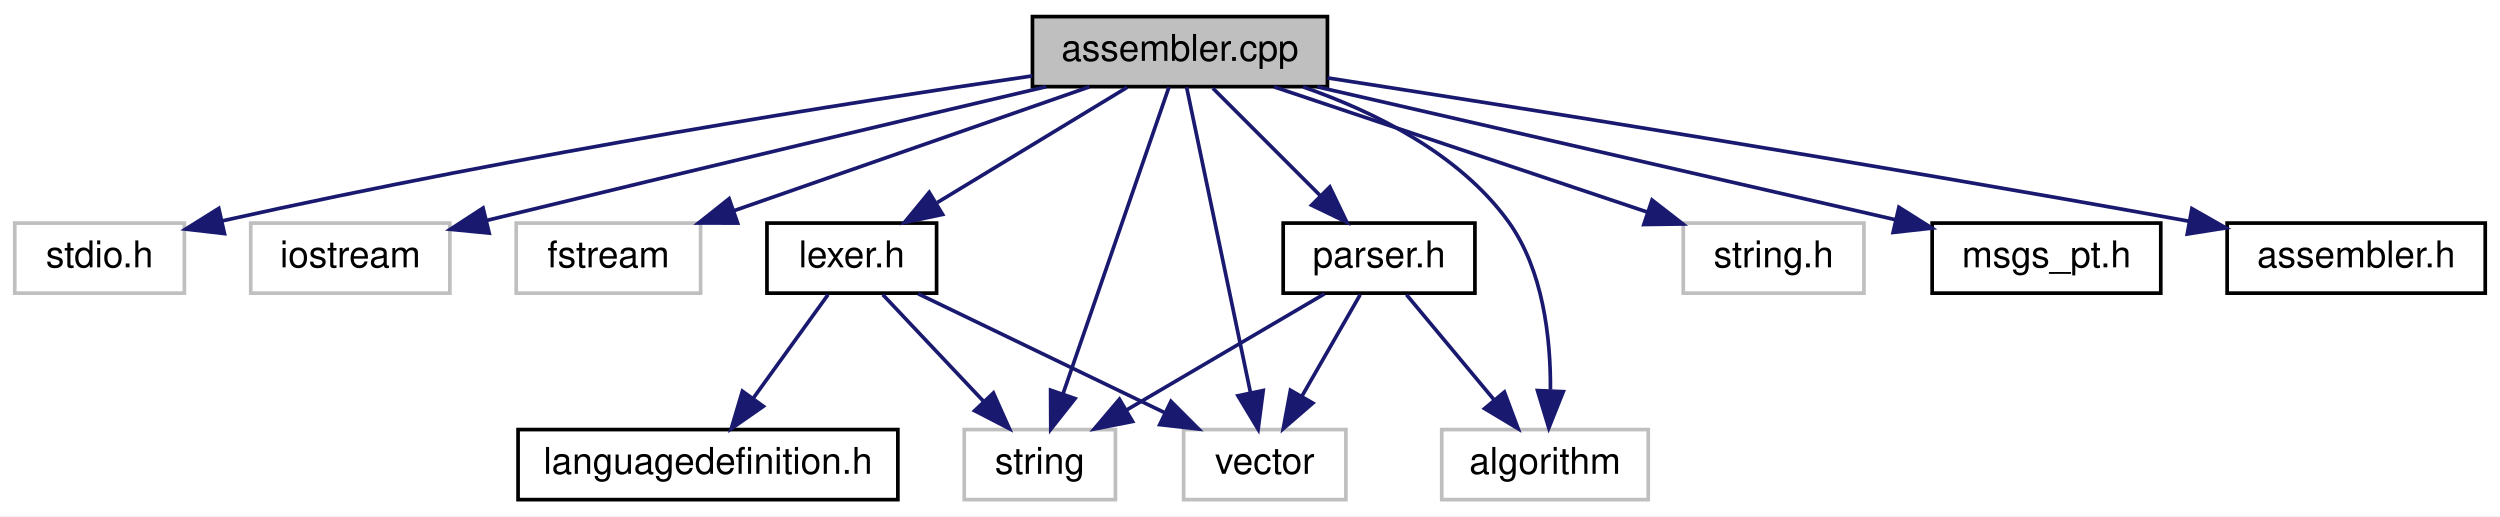
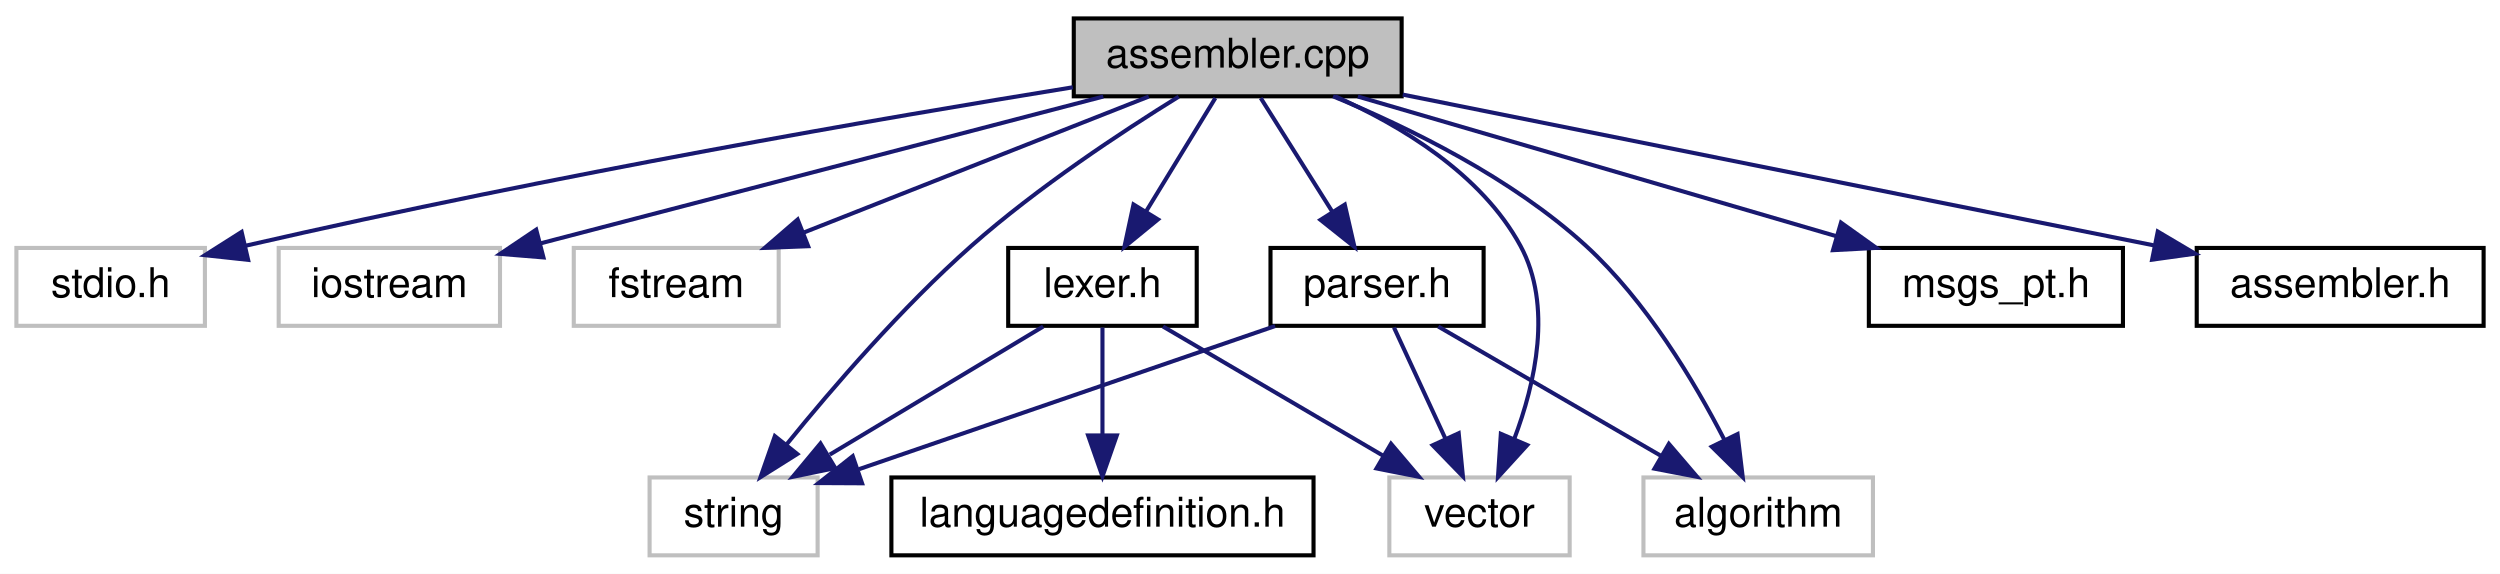
- <svg xmlns="http://www.w3.org/2000/svg" xmlns:xlink="http://www.w3.org/1999/xlink" width="678pt" height="140pt" viewBox="0.00 0.00 678.00 140.00">
+ <svg xmlns="http://www.w3.org/2000/svg" xmlns:xlink="http://www.w3.org/1999/xlink" width="610pt" height="140pt" viewBox="0.00 0.00 610.00 140.00">
  <g id="graph0" class="graph" transform="scale(1 1) rotate(0) translate(4 136)">
-     <polygon fill="white" stroke="none" points="-4,4 -4,-136 674,-136 674,4 -4,4" />
+     <polygon fill="white" stroke="none" points="-4,4 -4,-136 606,-136 606,4 -4,4" />
    <g id="node1" class="node">
-       <polygon fill="#bfbfbf" stroke="black" points="276,-112.5 276,-131.5 356,-131.5 356,-112.5 276,-112.5" />
-       <text text-anchor="middle" x="316" y="-119.5" font-family="Helvetica,sans-Serif" font-size="10.00">assembler.cpp</text>
+       <polygon fill="#bfbfbf" stroke="black" points="258,-112.5 258,-131.5 338,-131.5 338,-112.5 258,-112.5" />
+       <text text-anchor="middle" x="298" y="-119.5" font-family="Helvetica,sans-Serif" font-size="10.00">assembler.cpp</text>
    </g>
    <g id="node2" class="node">
      <polygon fill="white" stroke="#bfbfbf" points="0,-56.5 0,-75.5 46,-75.5 46,-56.5 0,-56.5" />
      <text text-anchor="middle" x="23" y="-63.5" font-family="Helvetica,sans-Serif" font-size="10.00">stdio.h</text>
    </g>
    <g id="edge1" class="edge">
-       <path fill="none" stroke="midnightblue" d="M275.951,-115.411C226.463,-108.215 139.53,-94.635 56.223,-76.093" />
-       <polygon fill="midnightblue" stroke="midnightblue" points="56.872,-72.652 46.347,-73.868 55.333,-79.481 56.872,-72.652" />
+       <path fill="none" stroke="midnightblue" d="M257.779,-114.705C211.379,-107.188 132.627,-93.652 55.846,-76.025" />
+       <polygon fill="midnightblue" stroke="midnightblue" points="56.54,-72.593 46.007,-73.741 54.957,-79.412 56.54,-72.593" />
    </g>
    <g id="node3" class="node">
      <polygon fill="white" stroke="#bfbfbf" points="64,-56.5 64,-75.5 118,-75.5 118,-56.5 64,-56.5" />
      <text text-anchor="middle" x="91" y="-63.5" font-family="Helvetica,sans-Serif" font-size="10.00">iostream</text>
    </g>
    <g id="edge2" class="edge">
-       <path fill="none" stroke="midnightblue" d="M279.738,-112.494C243.677,-104.006 186.514,-90.477 127.915,-76.204" />
-       <polygon fill="midnightblue" stroke="midnightblue" points="128.663,-72.784 118.119,-73.814 127.004,-79.585 128.663,-72.784" />
+       <path fill="none" stroke="midnightblue" d="M265.2,-112.444C227.84,-102.698 166.939,-86.81 127.938,-76.636" />
+       <polygon fill="midnightblue" stroke="midnightblue" points="128.599,-73.191 118.039,-74.054 126.832,-79.965 128.599,-73.191" />
    </g>
    <g id="node4" class="node">
      <polygon fill="white" stroke="#bfbfbf" points="136,-56.5 136,-75.5 186,-75.5 186,-56.5 136,-56.5" />
      <text text-anchor="middle" x="161" y="-63.5" font-family="Helvetica,sans-Serif" font-size="10.00">fstream</text>
    </g>
    <g id="edge3" class="edge">
-       <path fill="none" stroke="midnightblue" d="M291.44,-112.444C265.477,-103.399 224.332,-89.064 195.203,-78.916" />
-       <polygon fill="midnightblue" stroke="midnightblue" points="196.04,-75.501 185.445,-75.516 193.737,-82.112 196.04,-75.501" />
+       <path fill="none" stroke="midnightblue" d="M276.292,-112.444C253.645,-103.517 217.928,-89.439 192.248,-79.317" />
+       <polygon fill="midnightblue" stroke="midnightblue" points="193.193,-75.927 182.606,-75.516 190.626,-82.44 193.193,-75.927" />
    </g>
    <g id="node5" class="node">
-       <polygon fill="white" stroke="#bfbfbf" points="257.5,-0.5 257.5,-19.5 298.5,-19.5 298.5,-0.5 257.5,-0.5" />
-       <text text-anchor="middle" x="278" y="-7.5" font-family="Helvetica,sans-Serif" font-size="10.00">string</text>
+       <polygon fill="white" stroke="#bfbfbf" points="154.5,-0.5 154.5,-19.5 195.5,-19.5 195.5,-0.5 154.5,-0.5" />
+       <text text-anchor="middle" x="175" y="-7.5" font-family="Helvetica,sans-Serif" font-size="10.00">string</text>
    </g>
    <g id="edge4" class="edge">
-       <path fill="none" stroke="midnightblue" d="M313.018,-112.368C306.858,-94.537 292.611,-53.295 284.312,-29.272" />
-       <polygon fill="midnightblue" stroke="midnightblue" points="287.541,-27.901 280.968,-19.591 280.925,-30.186 287.541,-27.901" />
+       <path fill="none" stroke="midnightblue" d="M283.599,-112.419C269.934,-103.963 249.145,-90.272 233,-76 216.082,-61.045 199.171,-41.426 188.012,-27.669" />
+       <polygon fill="midnightblue" stroke="midnightblue" points="190.537,-25.222 181.568,-19.584 185.063,-29.585 190.537,-25.222" />
    </g>
    <g id="node6" class="node">
-       <polygon fill="white" stroke="#bfbfbf" points="387,-0.5 387,-19.5 443,-19.5 443,-0.5 387,-0.5" />
-       <text text-anchor="middle" x="415" y="-7.5" font-family="Helvetica,sans-Serif" font-size="10.00">algorithm</text>
+       <polygon fill="white" stroke="#bfbfbf" points="397,-0.5 397,-19.5 453,-19.5 453,-0.5 397,-0.5" />
+       <text text-anchor="middle" x="425" y="-7.5" font-family="Helvetica,sans-Serif" font-size="10.00">algorithm</text>
    </g>
    <g id="edge5" class="edge">
-       <path fill="none" stroke="midnightblue" d="M349.409,-112.422C368.687,-105.712 391.68,-94.359 405,-76 414.534,-62.86 416.562,-44.264 416.481,-30.327" />
-       <polygon fill="midnightblue" stroke="midnightblue" points="419.961,-29.778 416.035,-19.938 412.967,-30.078 419.961,-29.778" />
+       <path fill="none" stroke="midnightblue" d="M321.267,-112.494C339.566,-104.963 364.908,-92.587 383,-76 397.663,-62.557 409.414,-42.921 416.717,-28.752" />
+       <polygon fill="midnightblue" stroke="midnightblue" points="419.961,-30.087 421.226,-19.568 413.677,-27.002 419.961,-30.087" />
    </g>
    <g id="node7" class="node">
-       <polygon fill="white" stroke="#bfbfbf" points="317,-0.5 317,-19.5 361,-19.5 361,-0.5 317,-0.5" />
-       <text text-anchor="middle" x="339" y="-7.5" font-family="Helvetica,sans-Serif" font-size="10.00">vector</text>
+       <polygon fill="white" stroke="#bfbfbf" points="335,-0.5 335,-19.5 379,-19.5 379,-0.5 335,-0.5" />
+       <text text-anchor="middle" x="357" y="-7.5" font-family="Helvetica,sans-Serif" font-size="10.00">vector</text>
    </g>
    <g id="edge6" class="edge">
-       <path fill="none" stroke="midnightblue" d="M317.805,-112.368C321.516,-94.617 330.079,-53.666 335.111,-29.597" />
-       <polygon fill="midnightblue" stroke="midnightblue" points="338.583,-30.096 337.204,-19.591 331.731,-28.663 338.583,-30.096" />
+       <path fill="none" stroke="midnightblue" d="M321.788,-112.499C337.721,-105.413 357.463,-93.605 367,-76 374.887,-61.44 370.628,-42.515 365.454,-28.844" />
+       <polygon fill="midnightblue" stroke="midnightblue" points="368.644,-27.402 361.505,-19.574 362.204,-30.145 368.644,-27.402" />
    </g>
    <g id="node8" class="node">
-       <polygon fill="white" stroke="#bfbfbf" points="452.5,-56.5 452.5,-75.5 501.5,-75.5 501.5,-56.5 452.5,-56.5" />
-       <text text-anchor="middle" x="477" y="-63.5" font-family="Helvetica,sans-Serif" font-size="10.00">string.h</text>
+       <g id="a_node8">
+         <a xlink:href="msgs__pt_8h.html" target="_top" xlink:title="msgs_pt.h">
+           <polygon fill="white" stroke="black" points="452,-56.5 452,-75.5 514,-75.5 514,-56.5 452,-56.5" />
+           <text text-anchor="middle" x="483" y="-63.5" font-family="Helvetica,sans-Serif" font-size="10.00">msgs_pt.h</text>
+         </a>
+       </g>
    </g>
    <g id="edge7" class="edge">
-       <path fill="none" stroke="midnightblue" d="M341.511,-112.444C368.835,-103.279 412.35,-88.684 442.667,-78.515" />
-       <polygon fill="midnightblue" stroke="midnightblue" points="444.032,-81.749 452.4,-75.251 441.806,-75.112 444.032,-81.749" />
+       <path fill="none" stroke="midnightblue" d="M327.314,-112.444C358.842,-103.241 409.131,-88.562 443.986,-78.388" />
+       <polygon fill="midnightblue" stroke="midnightblue" points="445.205,-81.678 453.823,-75.516 443.243,-74.959 445.205,-81.678" />
    </g>
    <g id="node9" class="node">
      <g id="a_node9">
-         <a xlink:href="msgs__pt_8h.html" target="_top" xlink:title="msgs_pt.h">
-           <polygon fill="white" stroke="black" points="520,-56.5 520,-75.5 582,-75.5 582,-56.5 520,-56.5" />
-           <text text-anchor="middle" x="551" y="-63.5" font-family="Helvetica,sans-Serif" font-size="10.00">msgs_pt.h</text>
+         <a xlink:href="assembler_8h.html" target="_top" xlink:title="assembler.h">
+           <polygon fill="white" stroke="black" points="532,-56.5 532,-75.5 602,-75.5 602,-56.5 532,-56.5" />
+           <text text-anchor="middle" x="567" y="-63.5" font-family="Helvetica,sans-Serif" font-size="10.00">assembler.h</text>
        </a>
      </g>
    </g>
    <g id="edge8" class="edge">
-       <path fill="none" stroke="midnightblue" d="M353.236,-112.444C395.981,-102.621 465.871,-86.562 510.098,-76.399" />
-       <polygon fill="midnightblue" stroke="midnightblue" points="510.979,-79.787 519.942,-74.137 509.412,-72.965 510.979,-79.787" />
+       <path fill="none" stroke="midnightblue" d="M338.272,-112.916C387.463,-103.041 470.448,-86.382 521.785,-76.077" />
+       <polygon fill="midnightblue" stroke="midnightblue" points="522.495,-79.504 531.61,-74.104 521.117,-72.641 522.495,-79.504" />
    </g>
    <g id="node10" class="node">
      <g id="a_node10">
-         <a xlink:href="assembler_8h.html" target="_top" xlink:title="assembler.h">
-           <polygon fill="white" stroke="black" points="600,-56.5 600,-75.5 670,-75.5 670,-56.5 600,-56.5" />
-           <text text-anchor="middle" x="635" y="-63.5" font-family="Helvetica,sans-Serif" font-size="10.00">assembler.h</text>
+         <a xlink:href="lexer_8h.html" target="_top" xlink:title="lexer.h">
+           <polygon fill="white" stroke="black" points="242,-56.5 242,-75.5 288,-75.5 288,-56.5 242,-56.5" />
+           <text text-anchor="middle" x="265" y="-63.5" font-family="Helvetica,sans-Serif" font-size="10.00">lexer.h</text>
        </a>
      </g>
    </g>
    <g id="edge9" class="edge">
-       <path fill="none" stroke="midnightblue" d="M356.007,-114.874C407.507,-106.89 500.01,-92.22 589.589,-76.019" />
-       <polygon fill="midnightblue" stroke="midnightblue" points="590.436,-79.422 599.649,-74.19 589.184,-72.535 590.436,-79.422" />
-     </g>
-     <g id="node11" class="node">
-       <g id="a_node11">
-         <a xlink:href="lexer_8h.html" target="_top" xlink:title="lexer.h">
-           <polygon fill="white" stroke="black" points="204,-56.5 204,-75.5 250,-75.5 250,-56.5 204,-56.5" />
-           <text text-anchor="middle" x="227" y="-63.5" font-family="Helvetica,sans-Serif" font-size="10.00">lexer.h</text>
-         </a>
-       </g>
-     </g>
-     <g id="edge10" class="edge">
-       <path fill="none" stroke="midnightblue" d="M301.701,-112.324C287.817,-103.9 266.508,-90.971 250.196,-81.074" />
-       <polygon fill="midnightblue" stroke="midnightblue" points="251.629,-77.85 241.264,-75.654 247.998,-83.834 251.629,-77.85" />
-     </g>
-     <g id="node13" class="node">
-       <g id="a_node13">
-         <a xlink:href="parser_8h.html" target="_top" xlink:title="parser.h">
-           <polygon fill="white" stroke="black" points="344,-56.5 344,-75.5 396,-75.5 396,-56.5 344,-56.5" />
-           <text text-anchor="middle" x="370" y="-63.5" font-family="Helvetica,sans-Serif" font-size="10.00">parser.h</text>
-         </a>
-       </g>
-     </g>
-     <g id="edge14" class="edge">
-       <path fill="none" stroke="midnightblue" d="M324.917,-112.083C332.78,-104.22 344.431,-92.569 353.919,-83.081" />
-       <polygon fill="midnightblue" stroke="midnightblue" points="356.653,-85.297 361.249,-75.751 351.703,-80.347 356.653,-85.297" />
-     </g>
-     <g id="edge11" class="edge">
-       <path fill="none" stroke="midnightblue" d="M235.422,-56.083C242.848,-48.219 253.852,-36.569 262.812,-27.081" />
-       <polygon fill="midnightblue" stroke="midnightblue" points="265.413,-29.424 269.735,-19.751 260.324,-24.618 265.413,-29.424" />
-     </g>
-     <g id="edge12" class="edge">
-       <path fill="none" stroke="midnightblue" d="M244.995,-56.324C263.038,-47.625 291.047,-34.12 311.803,-24.113" />
-       <polygon fill="midnightblue" stroke="midnightblue" points="313.562,-27.15 321.05,-19.654 310.522,-20.845 313.562,-27.15" />
+       <path fill="none" stroke="midnightblue" d="M292.551,-112.083C287.986,-104.613 281.332,-93.724 275.707,-84.52" />
+       <polygon fill="midnightblue" stroke="midnightblue" points="278.549,-82.459 270.348,-75.751 272.576,-86.109 278.549,-82.459" />
    </g>
    <g id="node12" class="node">
      <g id="a_node12">
-         <a xlink:href="languagedefinition_8h.html" target="_top" xlink:title="languagedefinition.h">
-           <polygon fill="white" stroke="black" points="136.5,-0.5 136.5,-19.5 239.5,-19.5 239.5,-0.5 136.5,-0.5" />
-           <text text-anchor="middle" x="188" y="-7.5" font-family="Helvetica,sans-Serif" font-size="10.00">languagedefinition.h</text>
+         <a xlink:href="parser_8h.html" target="_top" xlink:title="parser.h">
+           <polygon fill="white" stroke="black" points="306,-56.5 306,-75.5 358,-75.5 358,-56.5 306,-56.5" />
+           <text text-anchor="middle" x="332" y="-63.5" font-family="Helvetica,sans-Serif" font-size="10.00">parser.h</text>
        </a>
      </g>
    </g>
    <g id="edge13" class="edge">
-       <path fill="none" stroke="midnightblue" d="M220.56,-56.083C215.051,-48.455 206.969,-37.264 200.235,-27.941" />
-       <polygon fill="midnightblue" stroke="midnightblue" points="203.013,-25.809 194.32,-19.751 197.338,-29.907 203.013,-25.809" />
+       <path fill="none" stroke="midnightblue" d="M303.614,-112.083C308.367,-104.534 315.318,-93.495 321.152,-84.23" />
+       <polygon fill="midnightblue" stroke="midnightblue" points="324.124,-86.078 326.49,-75.751 318.2,-82.349 324.124,-86.078" />
+     </g>
+     <g id="edge10" class="edge">
+       <path fill="none" stroke="midnightblue" d="M250.54,-56.324C236.5,-47.9 214.952,-34.971 198.457,-25.074" />
+       <polygon fill="midnightblue" stroke="midnightblue" points="199.8,-21.798 189.424,-19.654 196.198,-27.801 199.8,-21.798" />
+     </g>
+     <g id="edge11" class="edge">
+       <path fill="none" stroke="midnightblue" d="M279.781,-56.324C294.267,-47.822 316.573,-34.729 333.493,-24.797" />
+       <polygon fill="midnightblue" stroke="midnightblue" points="335.403,-27.735 342.255,-19.654 331.859,-21.698 335.403,-27.735" />
+     </g>
+     <g id="node11" class="node">
+       <g id="a_node11">
+         <a xlink:href="languagedefinition_8h.html" target="_top" xlink:title="languagedefinition.h">
+           <polygon fill="white" stroke="black" points="213.5,-0.5 213.5,-19.5 316.5,-19.5 316.5,-0.5 213.5,-0.5" />
+           <text text-anchor="middle" x="265" y="-7.5" font-family="Helvetica,sans-Serif" font-size="10.00">languagedefinition.h</text>
+         </a>
+       </g>
+     </g>
+     <g id="edge12" class="edge">
+       <path fill="none" stroke="midnightblue" d="M265,-56.083C265,-49.006 265,-38.861 265,-29.986" />
+       <polygon fill="midnightblue" stroke="midnightblue" points="268.5,-29.751 265,-19.751 261.5,-29.751 268.5,-29.751" />
+     </g>
+     <g id="edge14" class="edge">
+       <path fill="none" stroke="midnightblue" d="M307.123,-56.444C279.588,-46.973 235.193,-31.703 205.563,-21.512" />
+       <polygon fill="midnightblue" stroke="midnightblue" points="206.344,-18.08 195.75,-18.137 204.068,-24.699 206.344,-18.08" />
    </g>
    <g id="edge15" class="edge">
-       <path fill="none" stroke="midnightblue" d="M355.219,-56.324C340.733,-47.822 318.427,-34.729 301.507,-24.797" />
-       <polygon fill="midnightblue" stroke="midnightblue" points="303.141,-21.698 292.745,-19.654 299.597,-27.735 303.141,-21.698" />
+       <path fill="none" stroke="midnightblue" d="M346.942,-56.324C361.585,-47.822 384.134,-34.729 401.238,-24.797" />
+       <polygon fill="midnightblue" stroke="midnightblue" points="403.205,-27.703 410.095,-19.654 399.69,-21.649 403.205,-27.703" />
    </g>
    <g id="edge16" class="edge">
-       <path fill="none" stroke="midnightblue" d="M377.431,-56.083C383.853,-48.377 393.306,-37.033 401.122,-27.653" />
-       <polygon fill="midnightblue" stroke="midnightblue" points="403.994,-29.674 407.707,-19.751 398.617,-25.193 403.994,-29.674" />
-     </g>
-     <g id="edge17" class="edge">
-       <path fill="none" stroke="midnightblue" d="M364.881,-56.083C360.592,-48.613 354.342,-37.724 349.058,-28.52" />
-       <polygon fill="midnightblue" stroke="midnightblue" points="352.038,-26.681 344.024,-19.751 345.967,-30.166 352.038,-26.681" />
+       <path fill="none" stroke="midnightblue" d="M336.128,-56.083C339.514,-48.77 344.416,-38.181 348.619,-29.103" />
+       <polygon fill="midnightblue" stroke="midnightblue" points="351.923,-30.296 352.949,-19.751 345.571,-27.355 351.923,-30.296" />
    </g>
  </g>
</svg>
